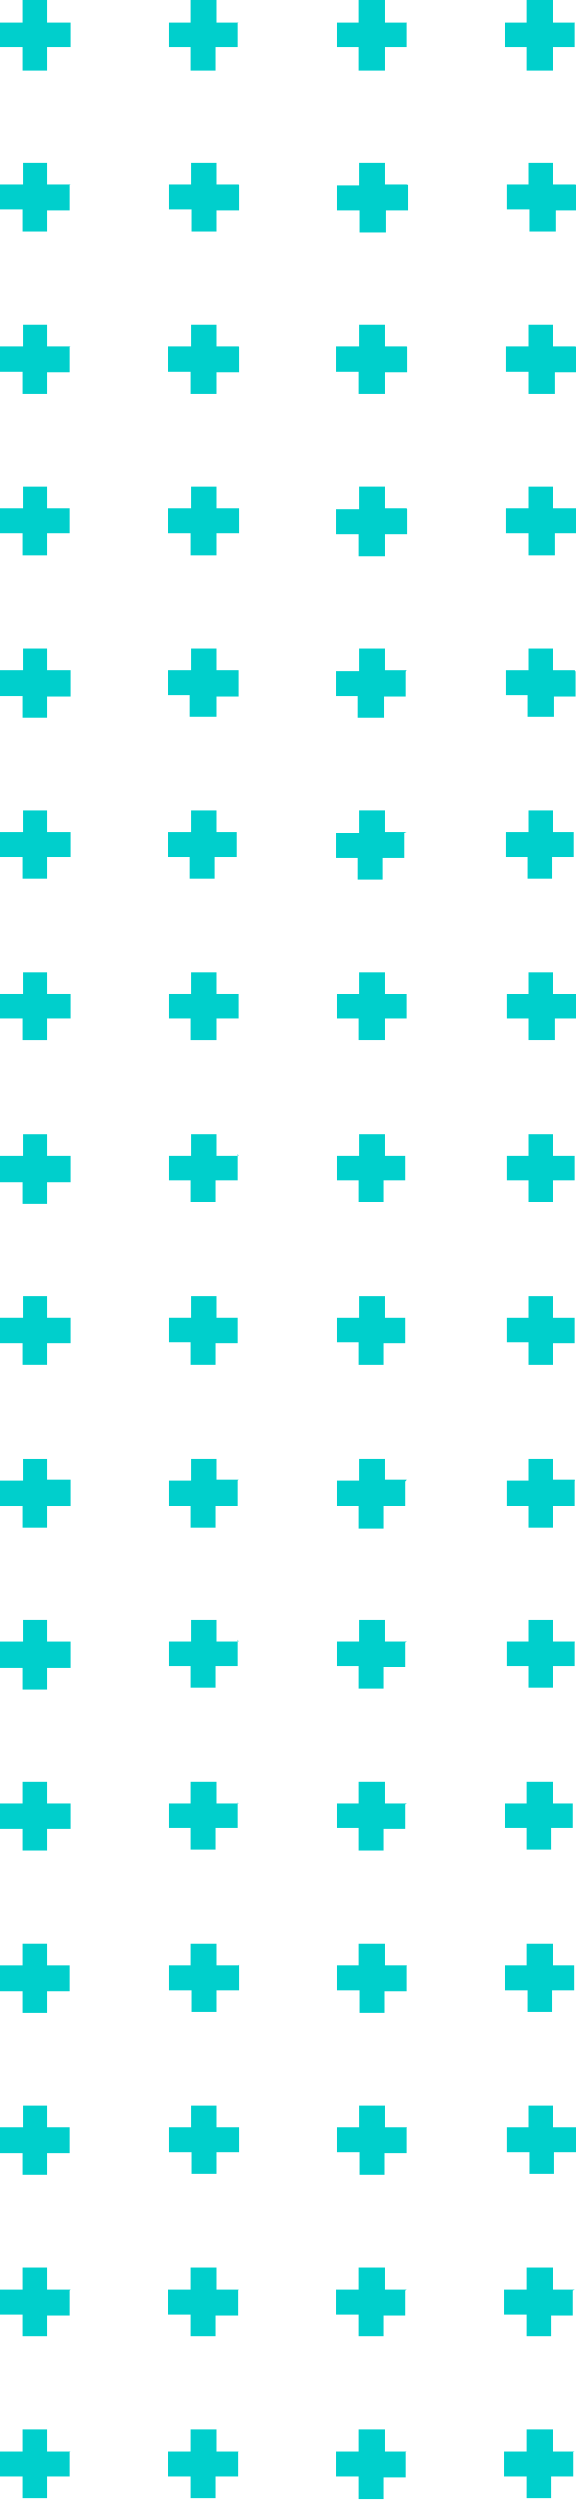
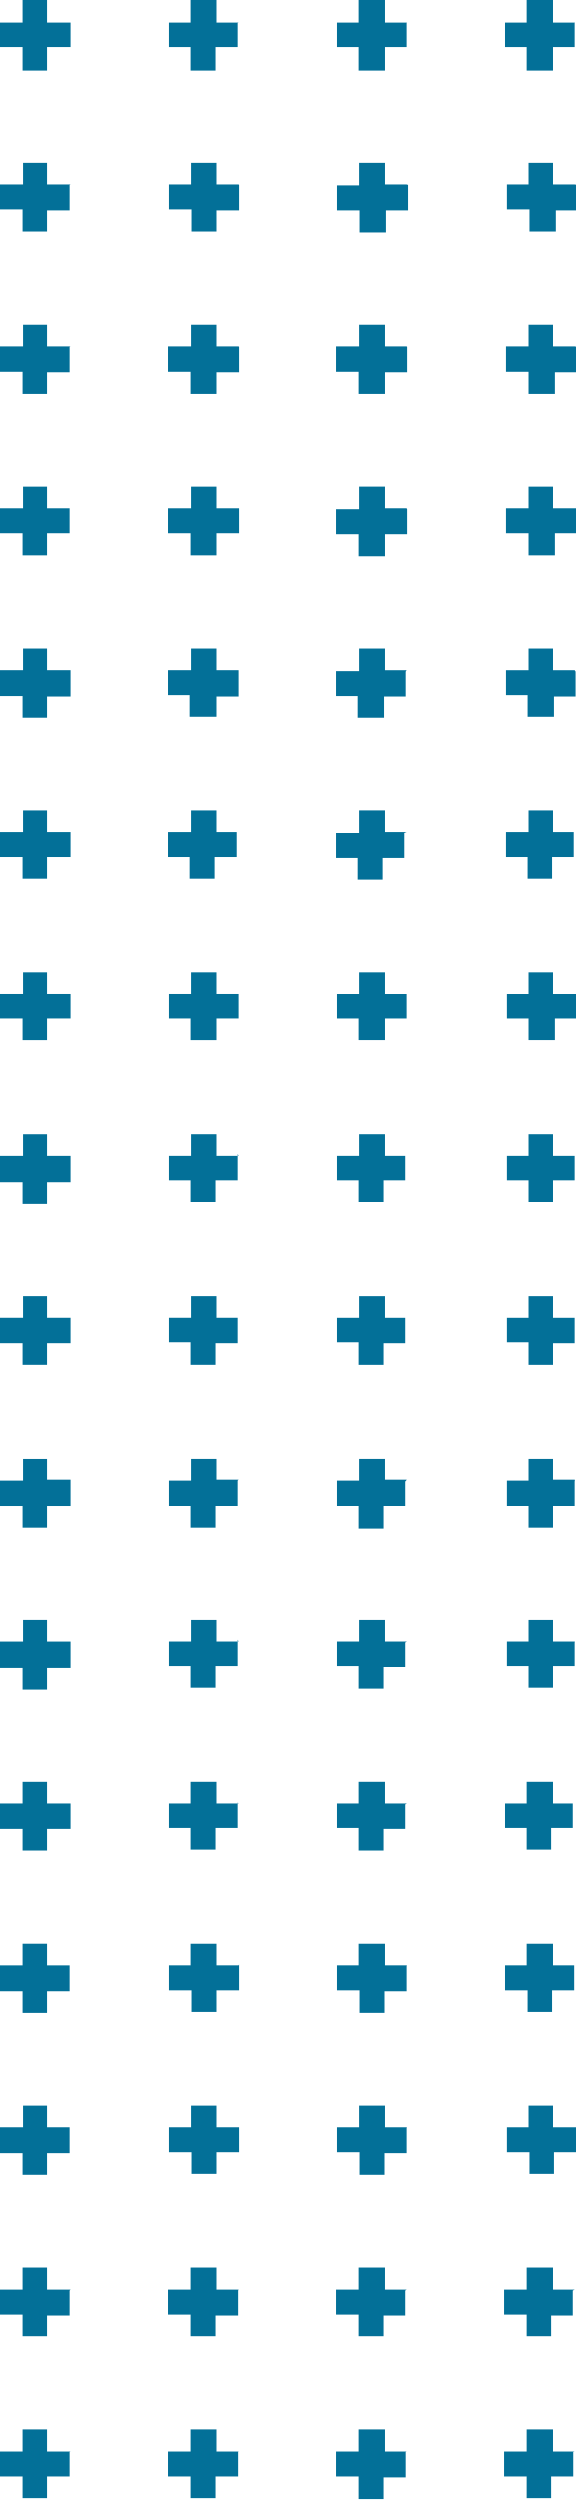
<svg xmlns="http://www.w3.org/2000/svg" viewBox="0 0 12.22 53.12">
  <defs>
-     <style>.cls-1{fill:#00cfcc;}</style>
+     <style>.cls-1{fill:#037098;}</style>
  </defs>
  <g id="Layer_2" data-name="Layer 2">
    <path class="cls-1" d="M1.5,52.09H1v-.47H.48v.47H0v.53H.48v.46s0,0,0,0H1s0,0,0,0v-.46h.48V52.1Z" />
    <path class="cls-1" d="M5.07,52.09H4.6v-.47H4.05v.47H3.57v.53h.48v.46s0,0,0,0h.53s0,0,0,0v-.46h.48V52.1Z" />
    <path class="cls-1" d="M8.64,52.09H8.18v-.47H7.62v.47H7.14v.53h.48v.48h.53l0,0v-.46h.47V52.1Z" />
    <path class="cls-1" d="M12.21,52.09h-.46v-.47h-.56v.47h-.48v.53h.48v.46l0,0h.52l0,0v-.46h.47V52.1Z" />
    <path class="cls-1" d="M1.5,48.65H1v-.47H.48v.47H0v.53H.48v.46s0,0,0,0H1s0,0,0,0V49.2h.48v-.53Z" />
    <path class="cls-1" d="M5.07,48.65H4.6v-.47H4.05v.47H3.57v.53h.48v.46s0,0,0,0h.53s0,0,0,0V49.2h.48v-.53Z" />
    <path class="cls-1" d="M8.64,48.65H8.18v-.47H7.62v.47H7.14v.53h.48v.46a0,0,0,0,0,0,0h.53a0,0,0,0,0,0,0V49.2h.46a0,0,0,0,0,0,0v-.53Z" />
    <path class="cls-1" d="M12.21,48.65h-.46v-.47h-.56v.47h-.48v.53h.48v.46a0,0,0,0,0,0,0h.52a0,0,0,0,0,0,0V49.2h.46a0,0,0,0,0,0,0v-.53Z" />
    <path class="cls-1" d="M1.5,45.2H1v-.46s0,0,0,0H.49s0,0,0,0v.46H0v.55H.48v.46s0,0,0,0H1s0,0,0,0v-.46h.48V45.2Z" />
    <path class="cls-1" d="M5.07,45.2H4.6v-.46s0,0,0,0H4.06s0,0,0,0v.46H3.59l0,0v.53h.48v.46s0,0,0,0h.53s0,0,0,0v-.46h.48V45.2Z" />
    <path class="cls-1" d="M8.64,45.2H8.18v-.46s0,0,0,0H7.63a0,0,0,0,0,0,0v.46H7.16l0,0v.53h.48v.48h.53l0,0v-.46h.47v-.53S8.65,45.2,8.64,45.2Z" />
    <path class="cls-1" d="M12.21,45.2h-.46v-.46s0,0,0,0h-.52s0,0,0,0v.46h-.46l0,0v.53h.48v.46a0,0,0,0,0,0,0h.52l0,0v-.46h.47v-.53S12.22,45.2,12.21,45.2Z" />
    <path class="cls-1" d="M1.5,41.76H1V41.3H.48v.46H0v.55H.48v.46s0,0,0,0H1s0,0,0,0v-.46h.48v-.55Z" />
    <path class="cls-1" d="M5.07,41.76H4.6V41.3H4.05v.46H3.59l0,0v.53h.48v.46s0,0,0,0h.53s0,0,0,0v-.46h.48v-.55Z" />
    <path class="cls-1" d="M8.64,41.76H8.18V41.3H7.62v.46H7.16l0,0v.53h.48v.48h.53l0,0v-.46h.47v-.53S8.65,41.76,8.64,41.76Z" />
    <path class="cls-1" d="M12.21,41.76h-.46V41.3h-.56v.46h-.46l0,0v.53h.48v.46l0,0h.52l0,0v-.46h.47v-.53S12.22,41.76,12.21,41.76Z" />
    <path class="cls-1" d="M1.5,38.32H1v-.46H.48v.46H0a0,0,0,0,0,0,0v.54H.48v.46s0,0,0,0H1s0,0,0,0v-.46H1.5v-.54A0,0,0,0,0,1.5,38.32Z" />
    <path class="cls-1" d="M5.07,38.32H4.6v-.46H4.05v.46H3.59a0,0,0,0,0,0,0v.52l0,0h.46v.46s0,0,0,0h.53s0,0,0,0v-.46h.47v-.54A0,0,0,0,0,5.07,38.32Z" />
    <path class="cls-1" d="M8.64,38.32H8.18v-.46H7.62v.46H7.16a0,0,0,0,0,0,0v.52l0,0h.46v.48h.53l0,0v-.46h.46s0,0,0,0v-.52S8.65,38.32,8.64,38.32Z" />
    <path class="cls-1" d="M12.21,38.32h-.46v-.46h-.56v.46h-.46a0,0,0,0,0,0,0v.52l0,0h.46v.46l0,0h.52l0,0v-.46h.46s0,0,0,0v-.52S12.22,38.32,12.21,38.32Z" />
    <path class="cls-1" d="M1.5,34.88H1v-.46s0,0,0,0H.49s0,0,0,0v.46H0v.56H.48v.46s0,0,0,0H1s0,0,0,0v-.46H1.5v-.56Z" />
    <path class="cls-1" d="M5.07,34.88H4.6v-.46s0,0,0,0H4.06s0,0,0,0v.46H3.59l0,0v.52l0,0h.46v.46s0,0,0,0h.53s0,0,0,0v-.46h.47v-.56Z" />
    <path class="cls-1" d="M8.64,34.88H8.18v-.46s0,0,0,0H7.63a0,0,0,0,0,0,0v.46H7.16l0,0v.52l0,0h.46v.48h.53a0,0,0,0,0,0,0v-.46h.46s0,0,0,0V34.9S8.65,34.88,8.64,34.88Z" />
    <path class="cls-1" d="M12.21,34.88h-.46v-.46s0,0,0,0h-.52s0,0,0,0v.46h-.46l0,0v.52l0,0h.46v.46a0,0,0,0,0,0,0h.52a0,0,0,0,0,0,0v-.46h.46s0,0,0,0V34.9S12.22,34.88,12.21,34.88Z" />
    <path class="cls-1" d="M1.5,31.44H1V31s0,0,0,0H.49s0,0,0,0v.46H0a0,0,0,0,0,0,0V32H.48v.46s0,0,0,0H1s0,0,0,0V32H1.5v-.54A0,0,0,0,0,1.5,31.44Z" />
    <path class="cls-1" d="M5.07,31.44H4.6V31s0,0,0,0H4.06s0,0,0,0v.46H3.59a0,0,0,0,0,0,0V32l0,0h.46v.46s0,0,0,0h.53s0,0,0,0V32h.47v-.54A0,0,0,0,0,5.07,31.44Z" />
    <path class="cls-1" d="M8.64,31.44H8.18V31s0,0,0,0H7.63a0,0,0,0,0,0,0v.46H7.16a0,0,0,0,0,0,0V32l0,0h.46v.48h.53l0,0V32h.46s0,0,0,0v-.52S8.65,31.44,8.64,31.44Z" />
    <path class="cls-1" d="M12.21,31.44h-.46V31s0,0,0,0h-.52s0,0,0,0v.46h-.46a0,0,0,0,0,0,0V32l0,0h.46v.46l0,0h.52l0,0V32h.46s0,0,0,0v-.52S12.22,31.44,12.21,31.44Z" />
    <path class="cls-1" d="M1.5,28H1v-.46s0,0,0,0H.49s0,0,0,0V28H0v.54a0,0,0,0,0,0,0H.48V29s0,0,0,0H1s0,0,0,0v-.46H1.5a0,0,0,0,0,0,0V28Z" />
    <path class="cls-1" d="M5.07,28H4.6v-.46s0,0,0,0H4.06s0,0,0,0V28H3.59l0,0v.52a0,0,0,0,0,0,0h.46V29s0,0,0,0h.53s0,0,0,0v-.46h.47a0,0,0,0,0,0,0V28Z" />
    <path class="cls-1" d="M8.64,28H8.18v-.46a0,0,0,0,0,0,0H7.63V28H7.16l0,0v.52a0,0,0,0,0,0,0h.46V29a0,0,0,0,0,0,0h.53s0,0,0,0v-.46h.46s0,0,0,0V28S8.65,28,8.64,28Z" />
    <path class="cls-1" d="M12.21,28h-.46v-.46a0,0,0,0,0,0,0h-.52a0,0,0,0,0,0,0V28h-.46l0,0v.52a0,0,0,0,0,0,0h.46V29s0,0,0,0h.52s0,0,0,0v-.46h.46s0,0,0,0V28S12.22,28,12.21,28Z" />
    <path class="cls-1" d="M1.5,24.56H1V24.1s0,0,0,0H.49s0,0,0,0v.46H0v.56H.48v.46s0,0,0,0H1s0,0,0,0v-.46H1.5v-.56Z" />
    <path class="cls-1" d="M5.07,24.56H4.6V24.1s0,0,0,0H4.06s0,0,0,0v.46H3.59l0,0v.52l0,0h.46v.46s0,0,0,0h.53s0,0,0,0v-.46h.47v-.56Z" />
    <path class="cls-1" d="M8.64,24.56H8.18V24.1a0,0,0,0,0,0,0H7.63a0,0,0,0,0,0,0v.46H7.16l0,0v.52l0,0h.46v.46a0,0,0,0,0,0,0h.53s0,0,0,0v-.46h.46s0,0,0,0v-.52S8.65,24.56,8.64,24.56Z" />
    <path class="cls-1" d="M12.21,24.56h-.46V24.1a0,0,0,0,0,0,0h-.52a0,0,0,0,0,0,0v.46h-.46a0,0,0,0,0,0,0v.52a0,0,0,0,0,0,0h.46v.46s0,0,0,0h.52s0,0,0,0v-.46h.46s0,0,0,0v-.52S12.22,24.56,12.21,24.56Z" />
    <path class="cls-1" d="M1.5,21.12H1v-.46s0,0,0,0H.49s0,0,0,0v.46H0a0,0,0,0,0,0,0v.52a0,0,0,0,0,0,0H.48v.46H1v-.46H1.5a0,0,0,0,0,0,0v-.52A0,0,0,0,0,1.5,21.12Z" />
    <path class="cls-1" d="M5.07,21.12H4.6v-.46s0,0,0,0H4.06s0,0,0,0v.46H3.59a0,0,0,0,0,0,0v.52a0,0,0,0,0,0,0h.46v.46H4.6v-.46h.47a0,0,0,0,0,0,0v-.52A0,0,0,0,0,5.07,21.12Z" />
    <path class="cls-1" d="M8.64,21.12H8.18v-.46a0,0,0,0,0,0,0H7.63a0,0,0,0,0,0,0v.46H7.16a0,0,0,0,0,0,0v.52a0,0,0,0,0,0,0h.46v.46h.56v-.46h.46s0,0,0,0v-.52S8.65,21.12,8.64,21.12Z" />
    <path class="cls-1" d="M12.21,21.12h-.46v-.46a0,0,0,0,0,0,0h-.52a0,0,0,0,0,0,0v.46h-.46a0,0,0,0,0,0,0v.52a0,0,0,0,0,0,0h.46v.46h.56v-.46h.46s0,0,0,0v-.52S12.22,21.12,12.21,21.12Z" />
    <path class="cls-1" d="M1.5,17.68H1v-.46s0,0,0,0H.49s0,0,0,0v.46H0v.53a0,0,0,0,0,0,0H.48v.46s0,0,0,0H1s0,0,0,0v-.46H1.5a0,0,0,0,0,0,0v-.53Z" />
    <path class="cls-1" d="M5.07,17.68H4.6v-.46s0,0,0,0H4.06s0,0,0,0v.46H3.57v.53a0,0,0,0,0,0,0h.46v.46s0,0,0,0h.53s0,0,0,0v-.46h.47a0,0,0,0,0,0,0v-.53Z" />
    <path class="cls-1" d="M8.64,17.68H8.18v-.46a0,0,0,0,0,0,0H7.63v.48H7.14v.53a0,0,0,0,0,0,0h.46v.46a0,0,0,0,0,0,0h.53s0,0,0,0v-.46h.46s0,0,0,0v-.53A0,0,0,0,0,8.64,17.68Z" />
    <path class="cls-1" d="M12.21,17.68h-.46v-.46a0,0,0,0,0,0,0h-.52a0,0,0,0,0,0,0v.46h-.48v.53a0,0,0,0,0,0,0h.46v.46s0,0,0,0h.52s0,0,0,0v-.46h.46s0,0,0,0v-.53A0,0,0,0,0,12.21,17.68Z" />
    <path class="cls-1" d="M1.5,14.24H1v-.46s0,0,0,0H.49s0,0,0,0v.46H0v.55H.48v.46H1V14.8H1.5v-.55Z" />
    <path class="cls-1" d="M5.07,14.24H4.6v-.46s0,0,0,0H4.06s0,0,0,0v.46H3.57v.53l0,0h.46v.46H4.6V14.8h.47v-.55Z" />
    <path class="cls-1" d="M8.64,14.24H8.18v-.46l0,0H7.63v.48H7.14v.53l0,0h.46v.46h.56V14.8h.46s0,0,0,0v-.53Z" />
    <path class="cls-1" d="M12.21,14.24h-.46v-.46l0,0h-.52l0,0v.46h-.48v.53a0,0,0,0,0,0,0h.46v.46h.56V14.8h.46s0,0,0,0v-.53Z" />
    <path class="cls-1" d="M1.5,10.8H1v-.46s0,0,0,0H.49s0,0,0,0v.46H0v.53H.48v.47H1v-.47h.48v-.53Z" />
    <path class="cls-1" d="M5.07,10.8H4.6v-.46s0,0,0,0H4.06s0,0,0,0v.46H3.57v.53h.48v.47H4.6v-.47h.48v-.53Z" />
    <path class="cls-1" d="M8.64,10.8H8.18v-.46l0,0H7.63v.48H7.14v.53h.48v.47h.56v-.47h.47v-.53Z" />
    <path class="cls-1" d="M12.21,10.8h-.46v-.46l0,0h-.52a0,0,0,0,0,0,0v.46h-.48v.53h.48v.47h.56v-.47h.47v-.53Z" />
    <path class="cls-1" d="M1.5,7.36H1V6.9s0,0,0,0H.49s0,0,0,0v.46H0V7.9H.48v.47H1V7.91h.48V7.37Z" />
    <path class="cls-1" d="M5.07,7.36H4.6V6.9s0,0,0,0H4.06s0,0,0,0v.46H3.57V7.9h.48v.47H4.6V7.91h.48V7.37Z" />
    <path class="cls-1" d="M8.64,7.36H8.18V6.9a0,0,0,0,0,0,0H7.63a0,0,0,0,0,0,0v.46H7.14V7.9h.48v.47h.56V7.91h.47V7.37Z" />
    <path class="cls-1" d="M12.21,7.36h-.46V6.9a0,0,0,0,0,0,0h-.52a0,0,0,0,0,0,0v.46h-.48V7.9h.48v.47h.56V7.91h.47V7.37Z" />
    <path class="cls-1" d="M1.5,3.92H1V3.46s0,0,0,0H.49s0,0,0,0v.46H0a0,0,0,0,0,0,0v.53H.48v.47H1V4.47h.48V3.93A0,0,0,0,0,1.5,3.92Z" />
    <path class="cls-1" d="M5.07,3.92H4.6V3.46s0,0,0,0H4.06s0,0,0,0v.46H3.59s0,0,0,0v.53h.48v.47H4.6V4.47h.48V3.93A0,0,0,0,0,5.07,3.92Z" />
    <path class="cls-1" d="M8.64,3.92H8.18V3.46a0,0,0,0,0,0,0H7.63v.48H7.16s0,0,0,0v.53h.48v.47h.56V4.47h.47V3.93S8.65,3.92,8.64,3.92Z" />
    <path class="cls-1" d="M12.21,3.92h-.46V3.46a0,0,0,0,0,0,0h-.52a0,0,0,0,0,0,0v.46h-.46s0,0,0,0v.53h.48v.47h.56V4.47h.47V3.93S12.22,3.92,12.21,3.92Z" />
    <path class="cls-1" d="M1.5.48H1V0H.48V.48H0a0,0,0,0,0,0,0V1A0,0,0,0,0,0,1H.48V1.5a0,0,0,0,0,0,0H1a0,0,0,0,0,0,0V1H1.5a0,0,0,0,0,0,0V.49A0,0,0,0,0,1.5.48Z" />
    <path class="cls-1" d="M5.07.48H4.6V0H4.05V.48H3.59s0,0,0,0V1s0,0,0,0h.46V1.5a0,0,0,0,0,0,0h.53a0,0,0,0,0,0,0V1h.47a0,0,0,0,0,0,0V.49A0,0,0,0,0,5.07.48Z" />
    <path class="cls-1" d="M8.64.48H8.18V0H7.62V.48H7.16s0,0,0,0V1s0,0,0,0h.46V1.5h.56V1h.46s0,0,0,0V.49S8.65.48,8.64.48Z" />
    <path class="cls-1" d="M12.21.48h-.46V0h-.56V.48h-.46s0,0,0,0V1s0,0,0,0h.46V1.5h.56V1h.46s0,0,0,0V.49S12.22.48,12.21.48Z" />
  </g>
</svg>
